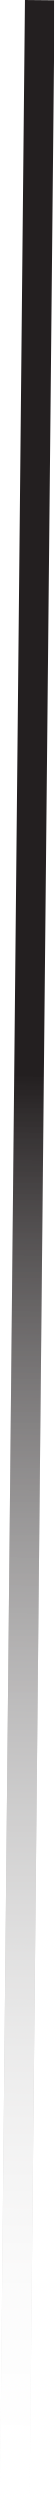
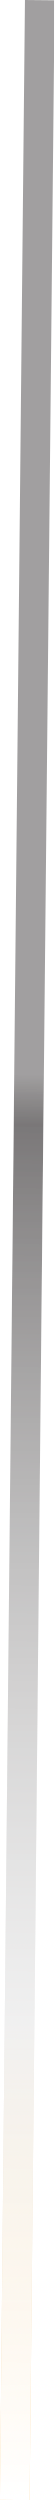
<svg xmlns="http://www.w3.org/2000/svg" viewBox="0 0 9.87 453.53">
  <defs>
    <style>.cls-1{mask:url(#mask);filter:url(#luminosity-noclip-2);}.cls-2{mix-blend-mode:multiply;fill:url(#linear-gradient);}.cls-3{mask:url(#mask-2);}.cls-4{fill:url(#linear-gradient-2);}.cls-5{filter:url(#luminosity-noclip);}</style>
    <filter id="luminosity-noclip" x="0" y="-8264.32" width="9.87" height="32766" filterUnits="userSpaceOnUse" color-interpolation-filters="sRGB">
-       <feFlood flood-color="#fff" result="bg" />
+       <feFlood flood-color="#FF9D00" result="bg" />
      <feBlend in="SourceGraphic" in2="bg" />
    </filter>
    <mask id="mask" x="0" y="-8264.32" width="9.87" height="32766" maskUnits="userSpaceOnUse">
      <g class="cls-5" />
    </mask>
    <linearGradient id="linear-gradient" x1="-3114.81" y1="63.12" x2="-3114.81" y2="-236.68" gradientTransform="matrix(0, -1, 1.51, 0, 136.21, -2888.05)" gradientUnits="userSpaceOnUse">
-       <stop offset="0.43" stop-color="#fff" />
+       <stop offset="0.43" stop-color="#FF9D00" />
      <stop offset="0.45" stop-color="#f4f4f4" />
      <stop offset="0.84" stop-color="#464646" />
      <stop offset="1" />
    </linearGradient>
    <filter id="luminosity-noclip-2" x="0" y="0" width="9.87" height="453.53" filterUnits="userSpaceOnUse" color-interpolation-filters="sRGB">
-       <feFlood flood-color="#fff" result="bg" />
+       <feFlood flood-color="#FF9D00" result="bg" />
      <feBlend in="SourceGraphic" in2="bg" />
    </filter>
    <mask id="mask-2" x="0" y="0" width="9.87" height="453.53" maskUnits="userSpaceOnUse">
      <g class="cls-1">
        <rect class="cls-2" x="-221.81" y="224.08" width="453.5" height="5.38" transform="matrix(0.01, -1, 1, 0.01, -221.87, 229.45)" />
      </g>
    </mask>
    <linearGradient id="linear-gradient-2" x1="-3114.81" y1="63.12" x2="-3114.81" y2="-236.68" gradientTransform="matrix(0, -1, 1.51, 0, 136.21, -2888.05)" gradientUnits="userSpaceOnUse">
      <stop offset="0.43" stop-color="#231f20" />
      <stop offset="0.81" stop-color="#bab9b9" />
-       <stop offset="1" stop-color="#fff" />
+       <stop offset="1" stop-color="#FF9D00" />
    </linearGradient>
  </defs>
  <g id="Layer_2" data-name="Layer 2">
    <g id="Layer_1-2" data-name="Layer 1">
      <g class="cls-3">
        <rect class="cls-4" x="-221.81" y="224.08" width="453.5" height="5.38" transform="matrix(0.01, -1, 1, 0.01, -221.87, 229.45)" />
      </g>
    </g>
  </g>
</svg>
